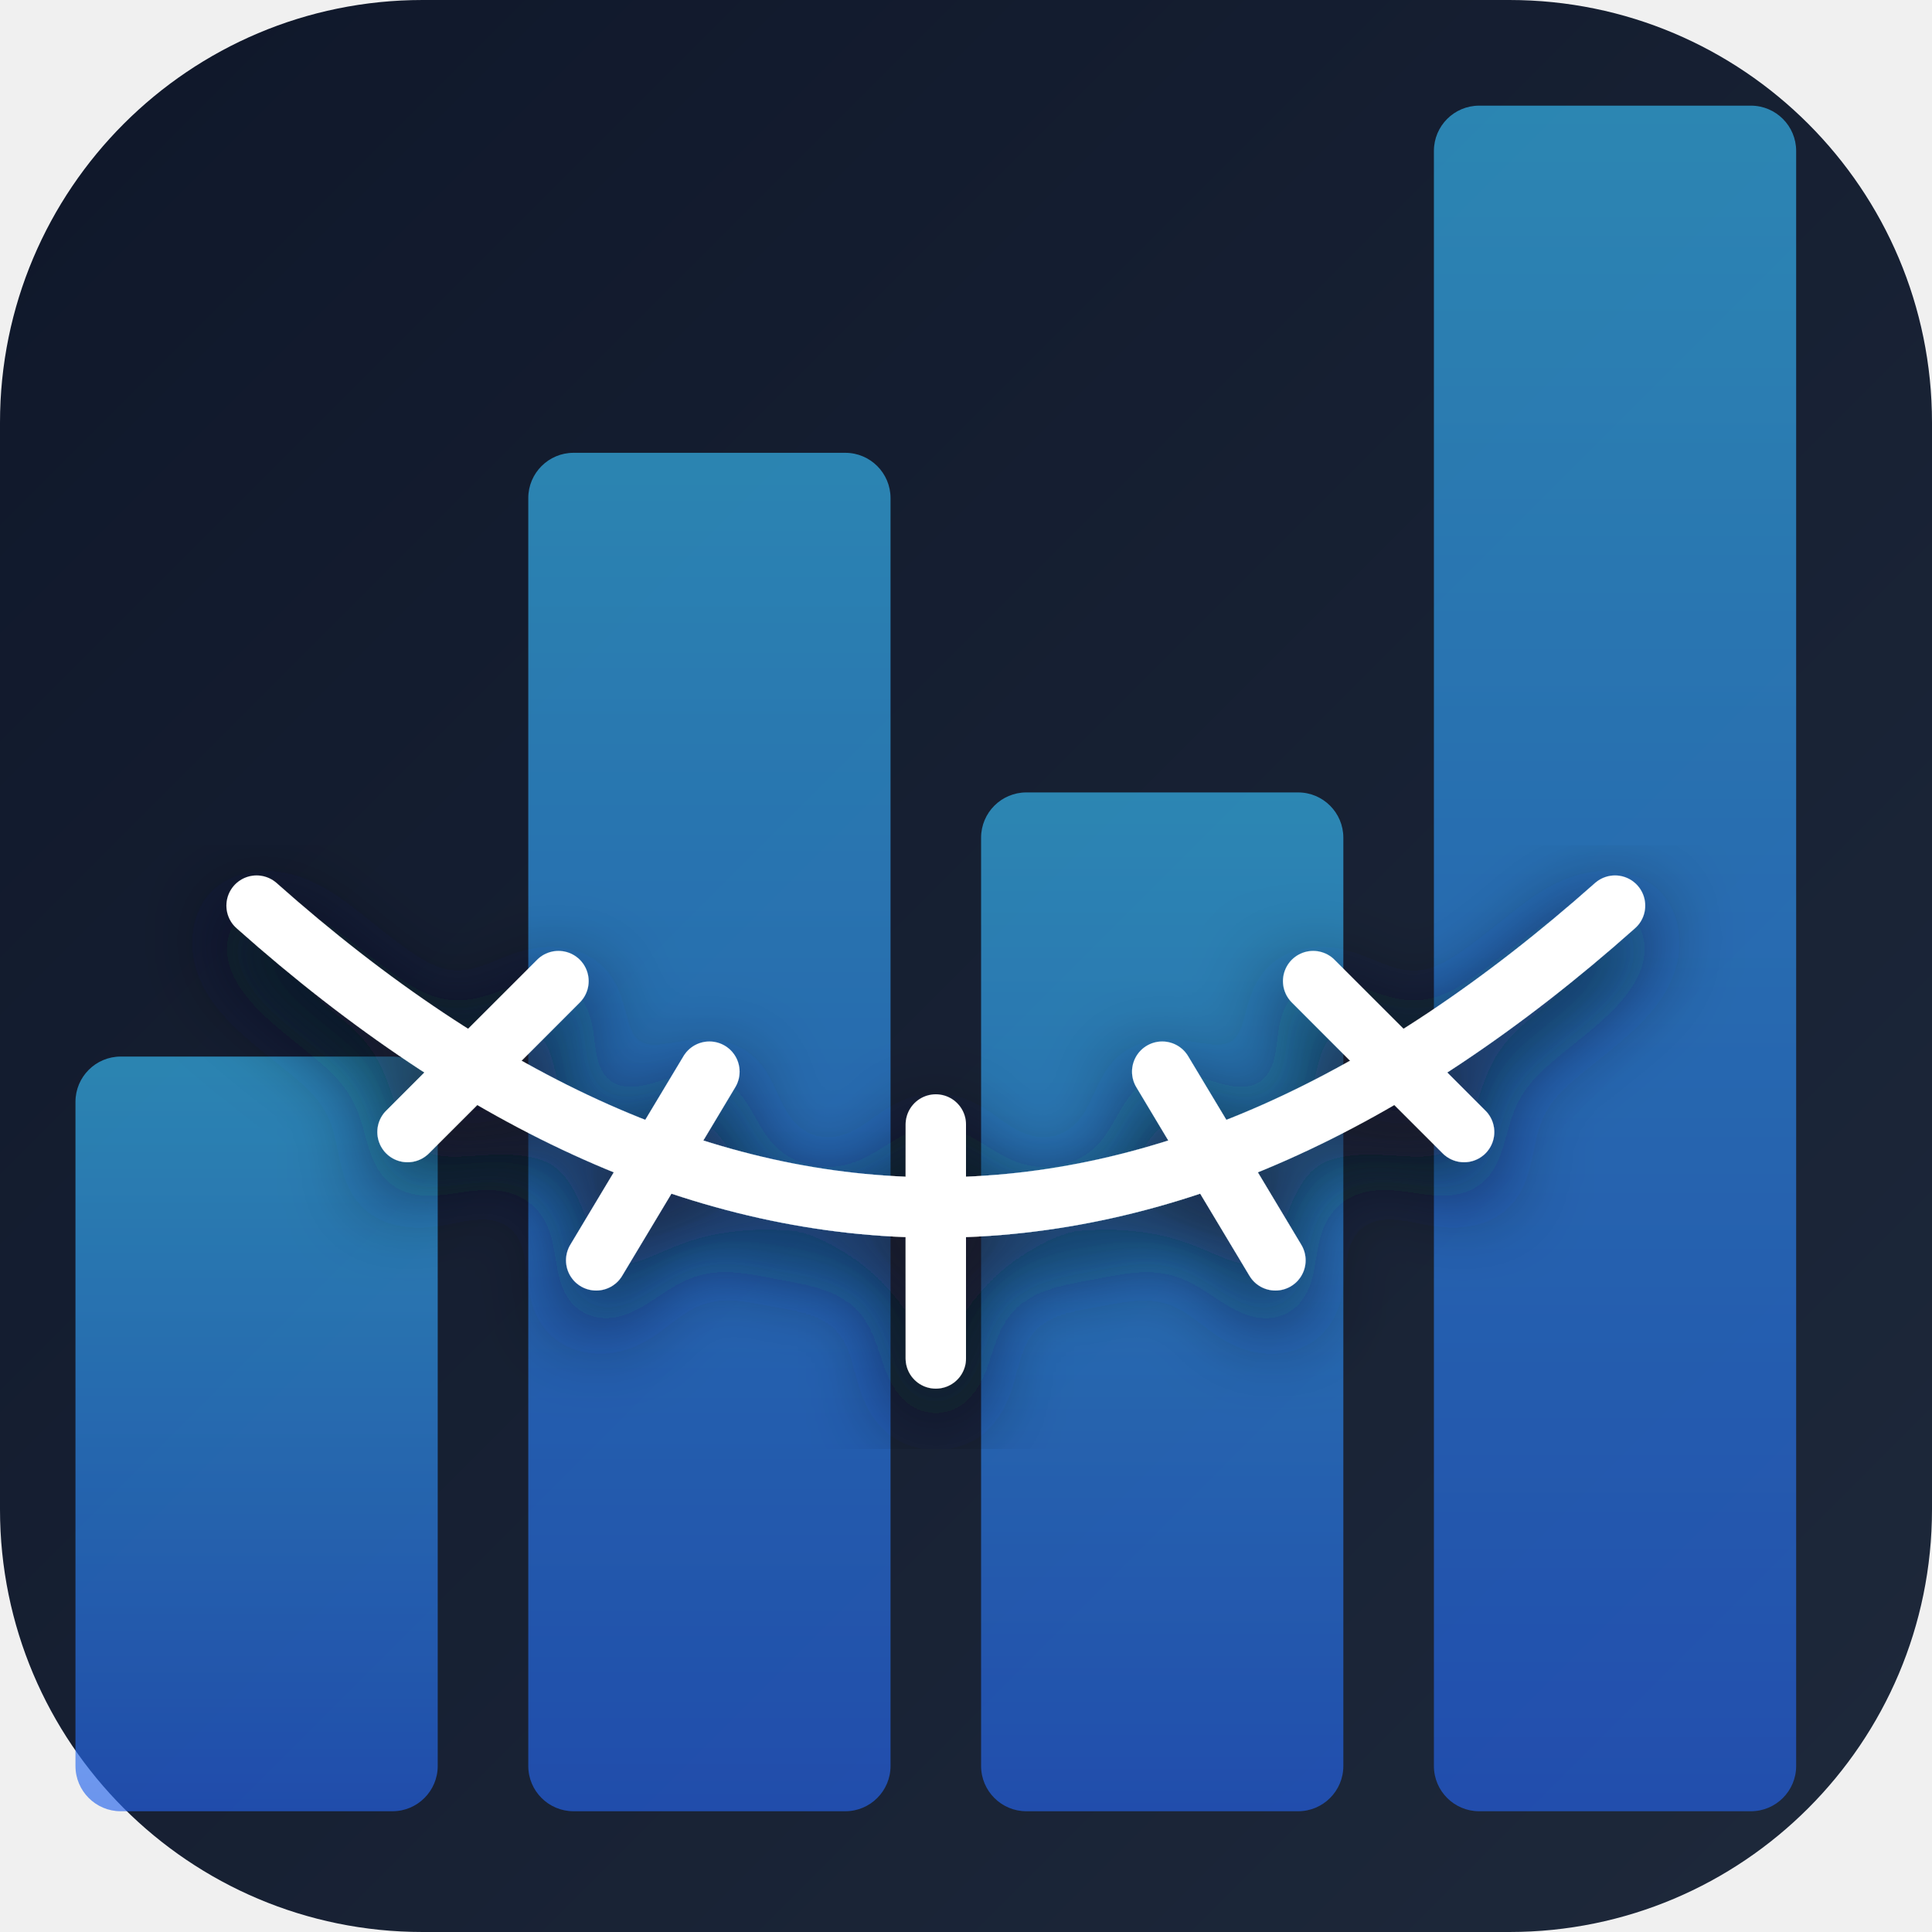
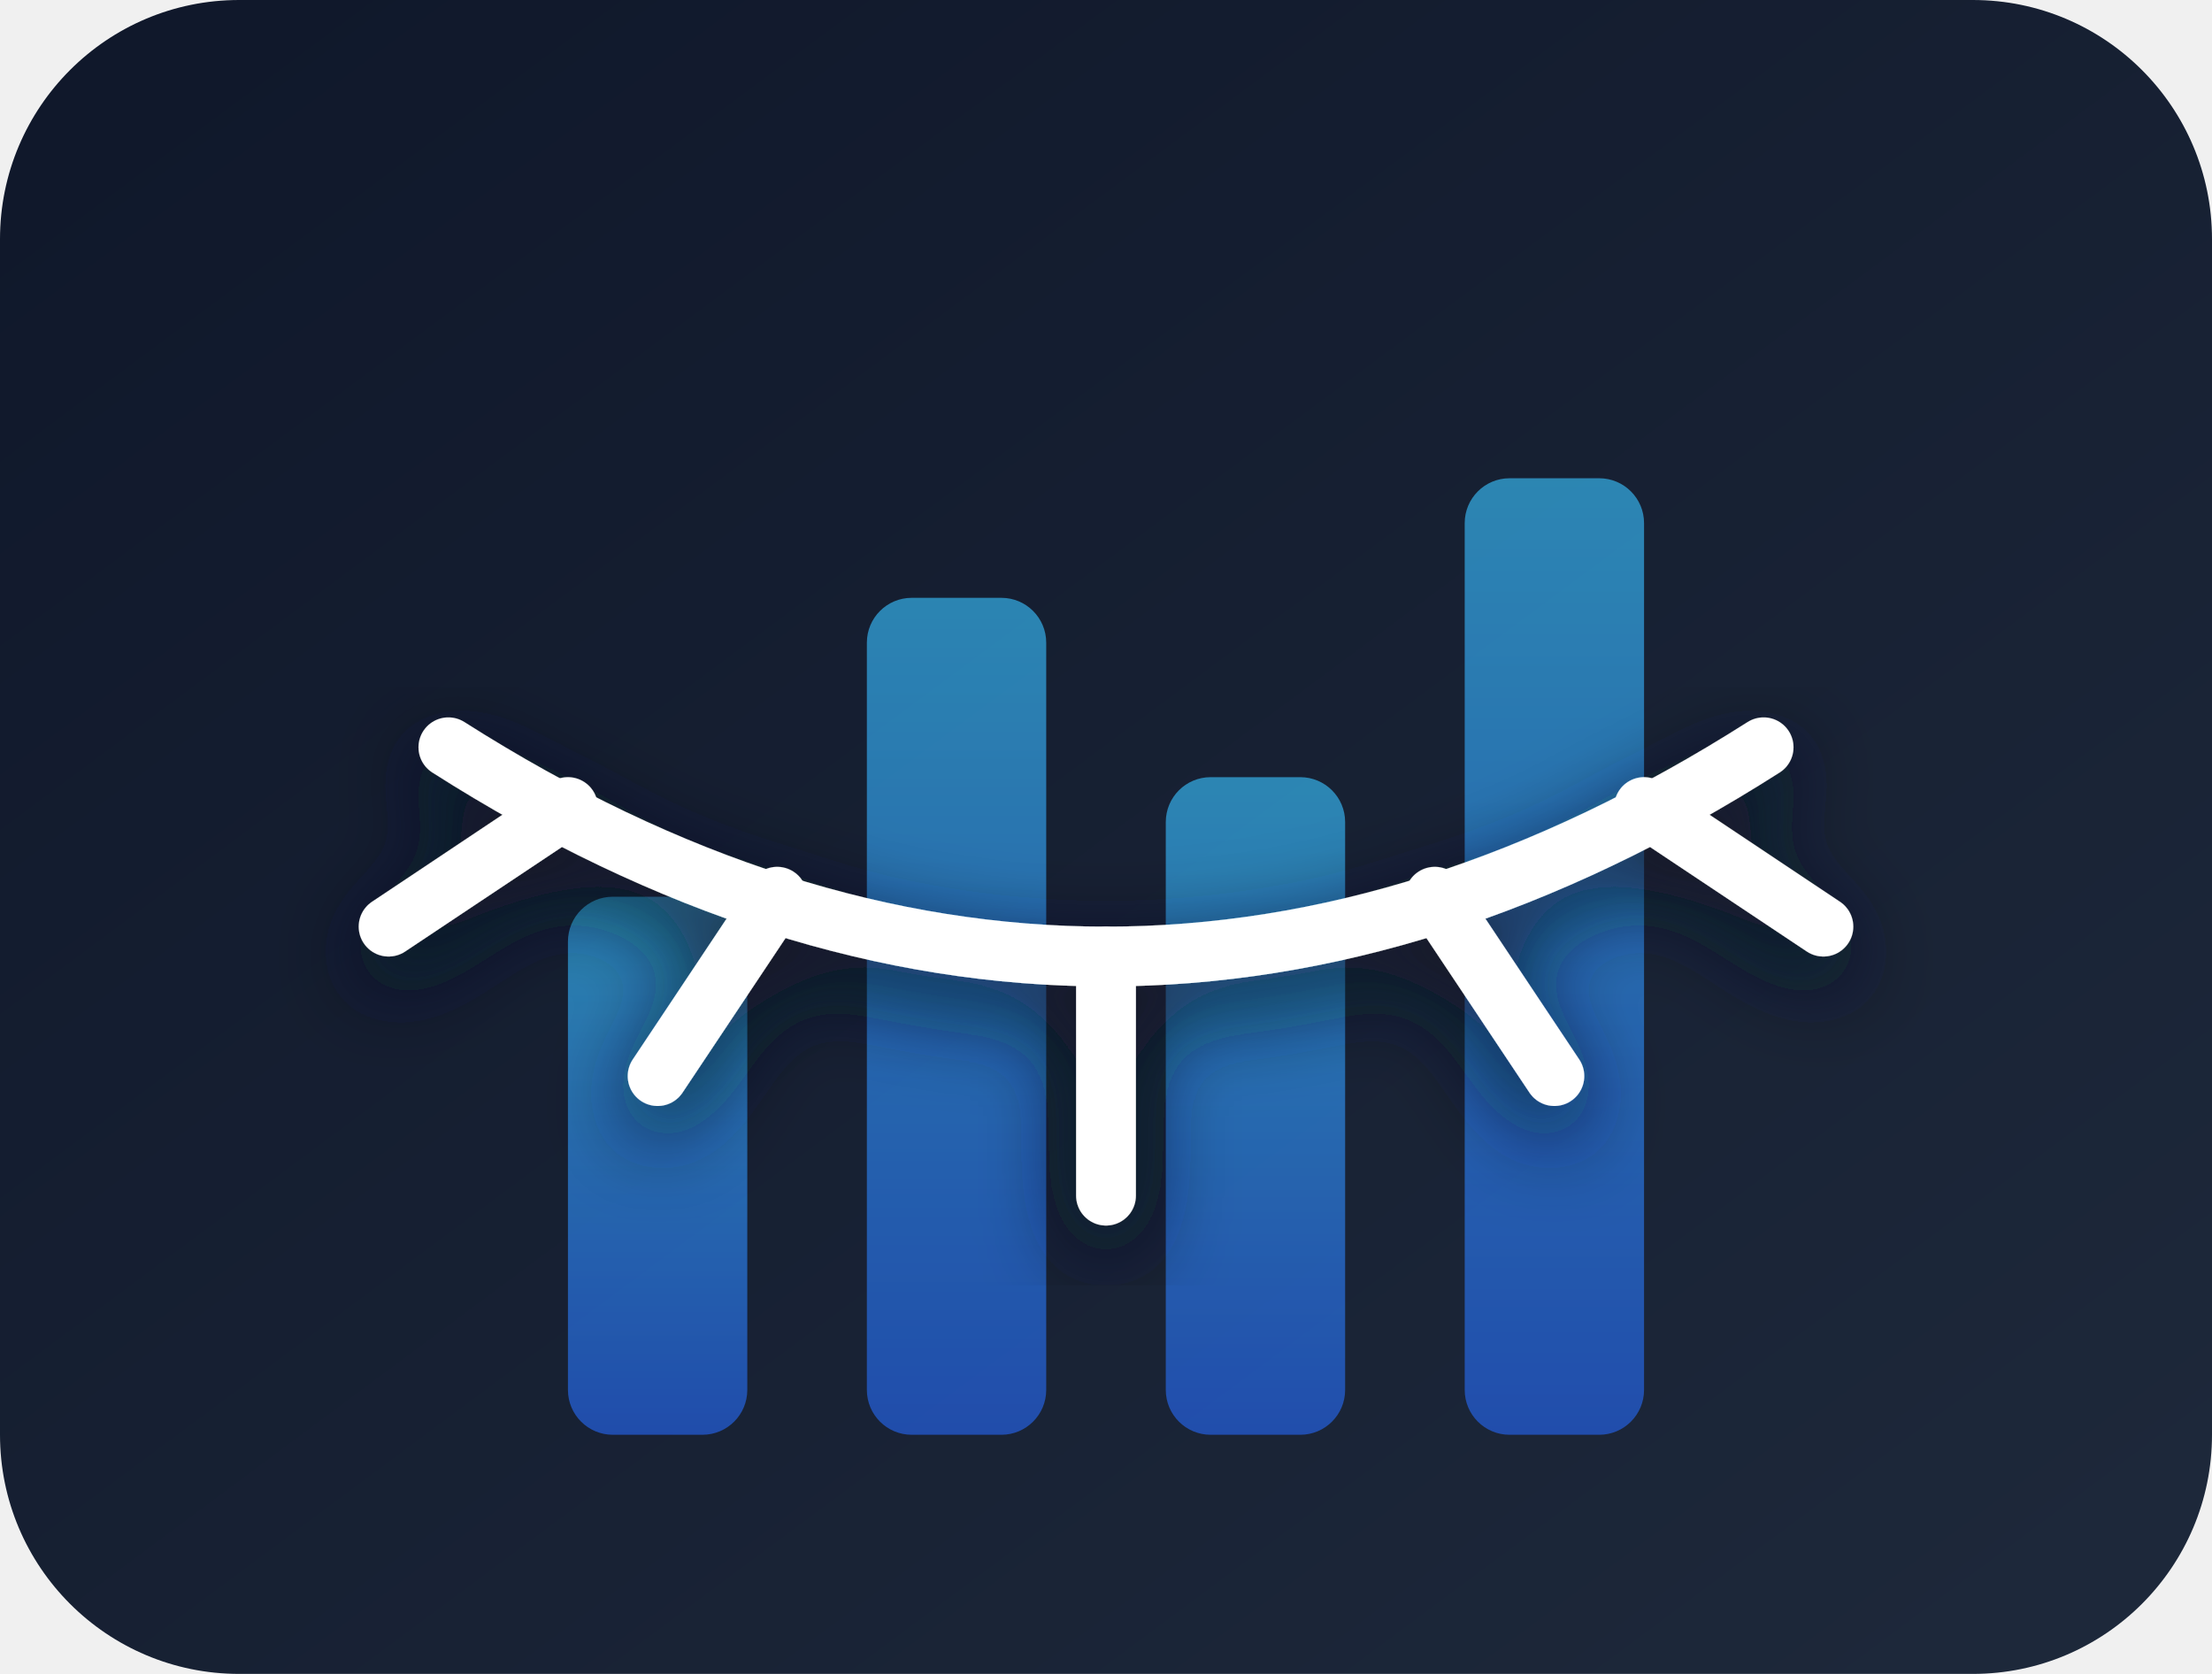
- <svg xmlns="http://www.w3.org/2000/svg" viewBox="0 0 512 512" width="100%" height="100%">
+ <svg xmlns="http://www.w3.org/2000/svg" viewBox="0 0 74 56" width="100%" height="100%">
  <defs>
    <linearGradient id="bgGrad" x1="0%" y1="0%" x2="100%" y2="100%">
      <stop offset="0%" stop-color="#0f172a" />
      <stop offset="100%" stop-color="#1e293b" />
    </linearGradient>
    <linearGradient id="barGrad" x1="0%" y1="0%" x2="0%" y2="100%">
      <stop offset="0%" stop-color="#38bdf8" />
      <stop offset="100%" stop-color="#2563eb" />
    </linearGradient>
    <filter id="glow" x="-20%" y="-20%" width="140%" height="140%">
-       <feDropShadow dx="0" dy="8" stdDeviation="12" flood-color="#0f172a" flood-opacity="0.9" />
+       <feDropShadow dx="0" dy="1" stdDeviation="1.5" flood-color="#0f172a" flood-opacity="0.9" />
    </filter>
  </defs>
-   <rect width="512" height="512" rx="112" fill="url(#bgGrad)" />
+   <rect width="74" height="56" rx="8" fill="url(#bgGrad)" />
  <g opacity="0.65">
-     <rect x="20" y="280" width="96" height="200" rx="12" fill="url(#barGrad)" />
-     <rect x="140" y="120" width="96" height="360" rx="12" fill="url(#barGrad)" />
-     <rect x="260" y="210" width="96" height="270" rx="12" fill="url(#barGrad)" />
-     <rect x="380" y="28" width="96" height="452" rx="12" fill="url(#barGrad)" />
+     <rect x="19" y="30" width="6" height="18" rx="1.5" fill="url(#barGrad)" />
+     <rect x="29" y="20" width="6" height="28" rx="1.5" fill="url(#barGrad)" />
+     <rect x="39" y="26" width="6" height="22" rx="1.5" fill="url(#barGrad)" />
+     <rect x="49" y="16" width="6" height="32" rx="1.5" fill="url(#barGrad)" />
  </g>
-   <g stroke="#ffffff" stroke-width="16" stroke-linecap="round" stroke-linejoin="round" fill="none" filter="url(#glow)">
-     <path d="M 68 240 Q 248 400 428 240" />
-     <line x1="248" y1="298" x2="248" y2="360" />
-     <line x1="188" y1="284" x2="158" y2="334" />
-     <line x1="308" y1="284" x2="338" y2="334" />
-     <line x1="148" y1="260" x2="108" y2="300" />
-     <line x1="348" y1="260" x2="388" y2="300" />
+   <g stroke="#ffffff" stroke-width="2" stroke-linecap="round" stroke-linejoin="round" fill="none" filter="url(#glow)">
+     <path d="M 15 25 Q 37 39 59 25" />
+     <line x1="37" y1="32" x2="37" y2="40" />
+     <line x1="26" y1="30" x2="22" y2="36" />
+     <line x1="48" y1="30" x2="52" y2="36" />
+     <line x1="19" y1="27" x2="13" y2="31" />
+     <line x1="55" y1="27" x2="61" y2="31" />
  </g>
</svg>
